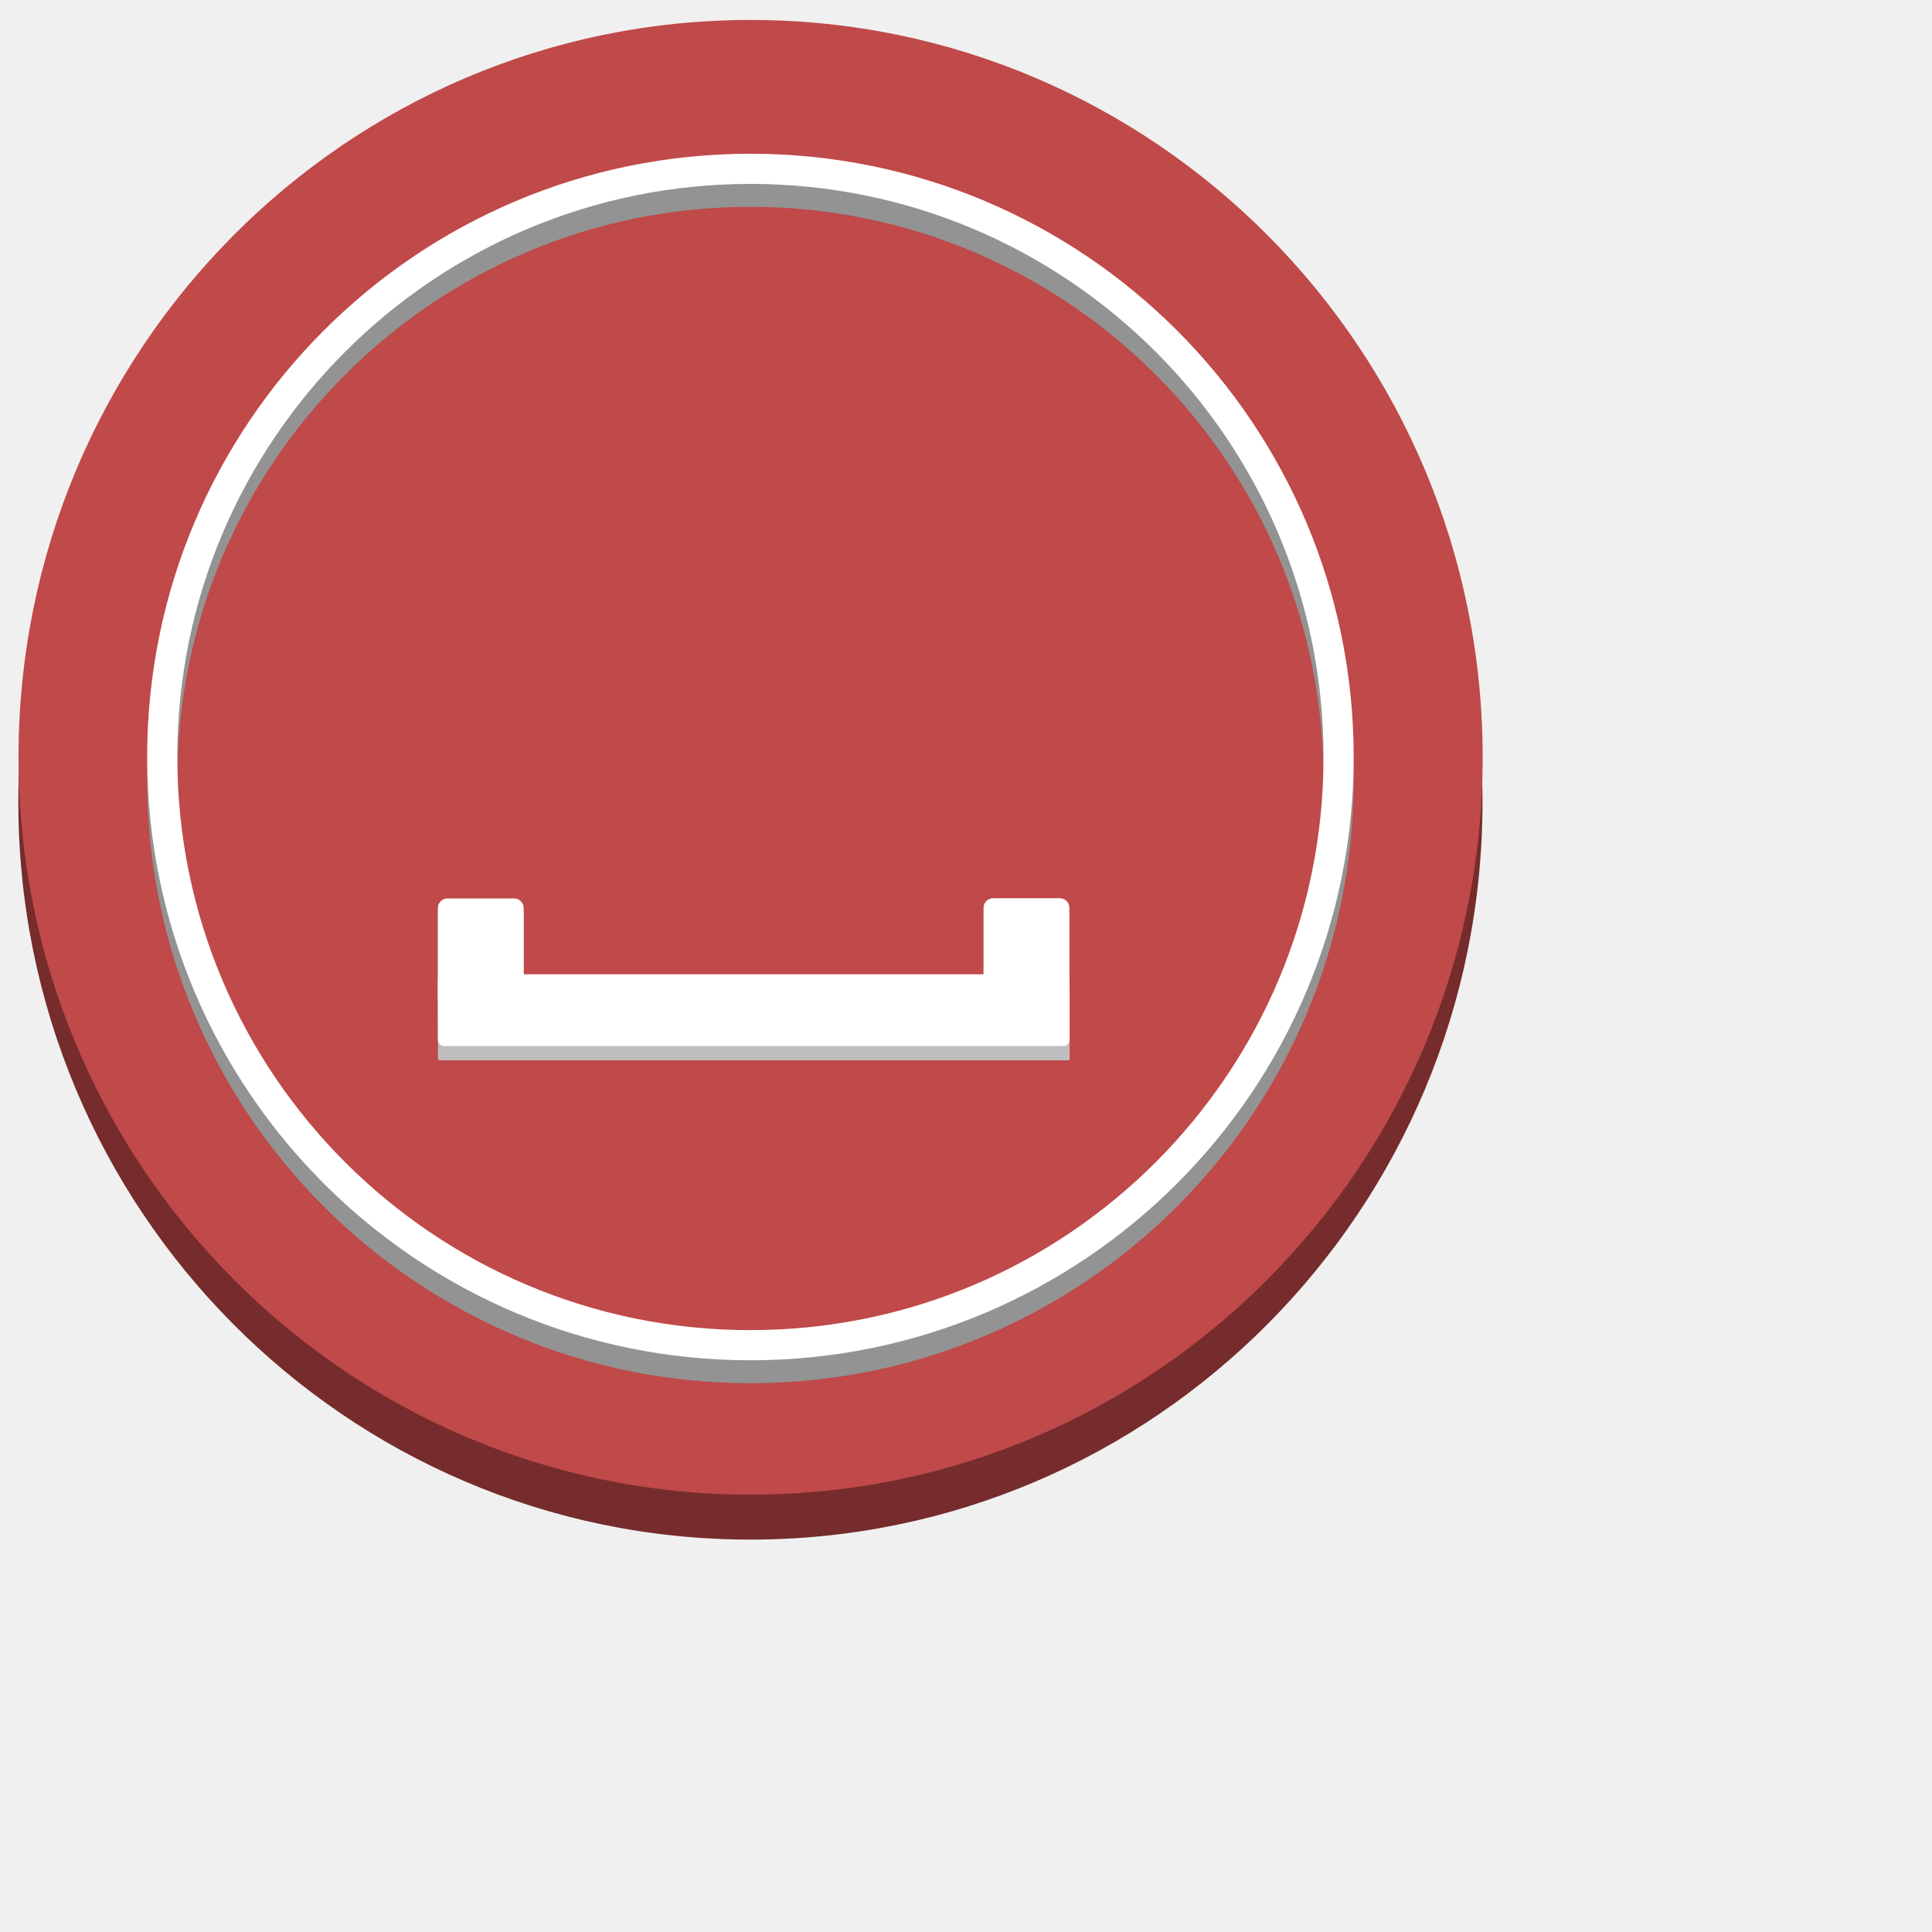
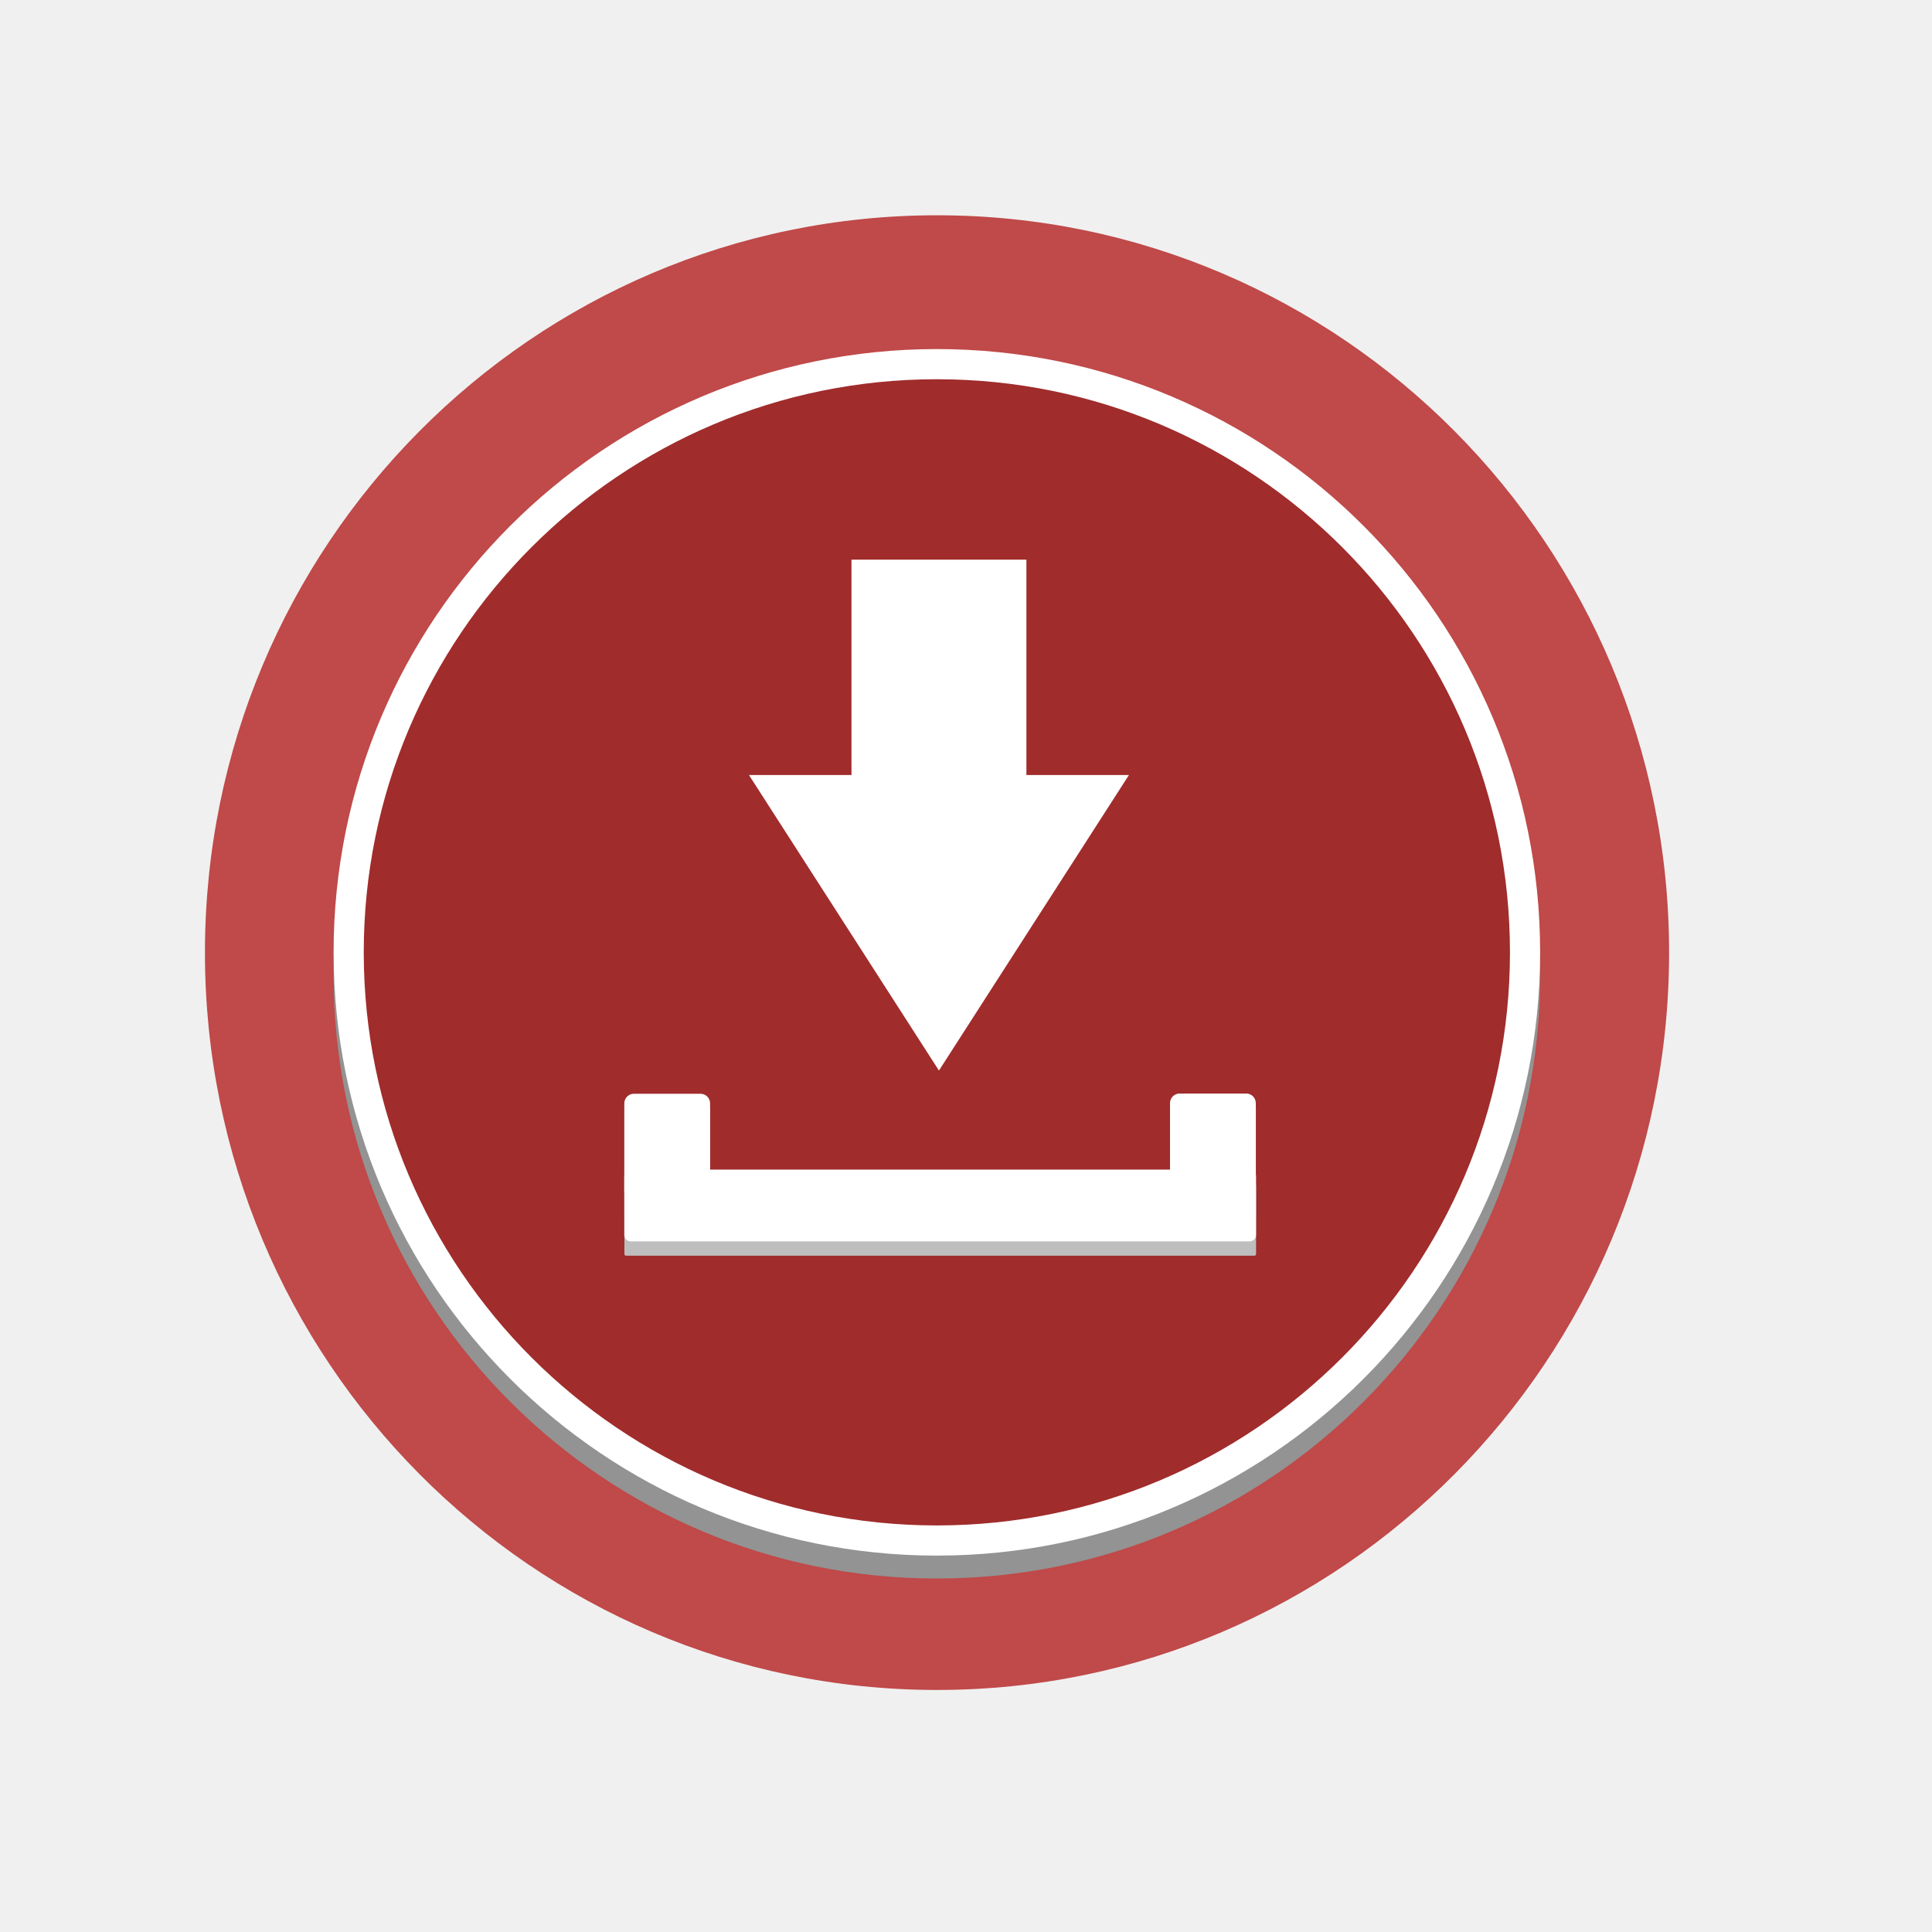
- <svg xmlns="http://www.w3.org/2000/svg" xmlns:ns1="https://boxy-svg.com" viewBox="0 0 256 256">
-   <defs>
+ <svg xmlns="http://www.w3.org/2000/svg" xmlns:ns1="https://boxy-svg.com" viewBox="0 0 256 256" version="1.1" id="svg11">
+   <defs id="defs1">
    <ns1:export>
      <ns1:file format="svg" />
      <ns1:file format="png" />
      <ns1:file format="svg" href="#object-0" path="Untitled 2.svg" />
    </ns1:export>
  </defs>
-   <g style="transform-origin: 132.226px 127.755px;" transform="matrix(0.79923, 0, 0, 0.79923, -4.225952, 0.244625)">
-     <ellipse style="stroke: rgba(0, 0, 0, 0); stroke-width: 1; fill: rgb(118, 44, 44);" cx="129.7" cy="132.7" rx="121.372" ry="122.245" />
-     <ellipse style="stroke: rgba(0, 0, 0, 0); fill: rgb(192, 73, 73);" cx="129.728" cy="125.248" rx="121.372" ry="122.245" />
-     <g>
-       <g>
-         <ellipse style="fill: rgba(216, 216, 216, 0); stroke-width: 5; stroke: rgb(147, 147, 147);" cx="129.7" cy="129" rx="97.516" ry="97.516" />
-         <ellipse style="stroke: rgb(255, 255, 255); fill: rgba(216, 216, 216, 0); stroke-width: 5px;" cx="129.7" cy="125.2" rx="97.516" ry="97.516" />
+   <g transform="matrix(0.79923,0,0,0.79923,20.47856,26.12554)" id="g11">
+     <ellipse style="fill:#c04949" cx="129.728" cy="125.248" rx="121.372" ry="122.245" id="ellipse2" />
+     <g id="g10">
+       <g id="g4">
+         <circle style="stroke:#939393;stroke-width:5" cx="129.7" cy="129" id="ellipse3" r="97.516" />
+         <circle style="fill:#a02c2c;stroke:#ffffff;stroke-width:5px" cx="129.7" cy="125.2" id="ellipse4" r="97.516" />
      </g>
-       <g transform="matrix(1.036727, 0, 0, 1.036727, -4.533742, 3.431432)" style="">
-         <g transform="matrix(1, 0, 0, 1, -1.660407, 4.358567)">
-           <rect x="81.169" y="150.132" width="101.019" height="11.474" style="fill: rgb(190, 190, 190); stroke: rgba(255, 255, 255, 0);" rx="0.255" ry="0.255" />
-           <rect x="81.169" y="138" width="13.719" height="17.211" style="fill: rgb(190, 190, 190); stroke: rgba(255, 255, 255, 0);" />
-           <rect x="168.436" y="137.964" width="13.719" height="17.211" style="stroke-width: 1; fill: rgb(190, 190, 190); stroke: rgba(255, 255, 255, 0);" />
+       <g transform="matrix(1.036727,0,0,1.036727,-4.533742,3.431432)" id="g7">
+         <g transform="translate(-1.660407,4.358567)" id="g6">
+           <rect x="81.169" y="150.132" width="101.019" height="11.474" style="fill:#bebebe" rx="0.255" ry="0.255" id="rect4" />
+           <rect x="81.169" y="138" width="13.719" height="17.211" style="fill:#bebebe" id="rect5" />
+           <rect x="168.436" y="137.964" width="13.719" height="17.211" style="fill:#bebebe;stroke-width:1" id="rect6" />
        </g>
      </g>
-       <g transform="matrix(1.036727, 0, 0, 1.036727, -4.546384, 1.060913)" style="" id="object-0">
-         <g transform="matrix(1, 0, 0, 1, -1.660407, 4.358567)">
-           <rect x="81.169" y="150.132" width="101.019" height="11.474" style="stroke: rgba(255, 255, 255, 0); fill: rgb(255, 255, 255);" rx="1.021" ry="1.021" />
-           <rect x="81.169" y="138" width="13.719" height="17.211" style="stroke: rgba(255, 255, 255, 0); fill: rgb(255, 255, 255);" rx="1.532" ry="1.532" />
-           <rect x="168.436" y="137.964" width="13.719" height="17.211" style="stroke-width: 1; stroke: rgba(255, 255, 255, 0); fill: rgb(255, 255, 255);" rx="1.532" ry="1.532" />
+       <g transform="matrix(1.036727,0,0,1.036727,-4.546384,1.060913)" id="object-0">
+         <g transform="translate(-1.660407,4.358567)" id="g9">
+           <rect x="81.169" y="150.132" width="101.019" height="11.474" style="fill:#ffffff" rx="1.021" ry="1.021" id="rect7" />
+           <rect x="81.169" y="138" width="13.719" height="17.211" style="fill:#ffffff" rx="1.532" ry="1.532" id="rect8" />
+           <rect x="168.436" y="137.964" width="13.719" height="17.211" style="fill:#ffffff;stroke-width:1" rx="1.532" ry="1.532" id="rect9" />
        </g>
      </g>
    </g>
  </g>
-   <path d="M 97.997 78.614 H 126.531 L 126.531 65.027 L 165.693 90.203 L 126.531 115.378 L 126.531 101.792 H 97.997 V 78.614 Z" ns1:shape="arrow 97.997 65.027 67.696 50.351 23.178 39.162 0 1@894806d5" style="stroke: rgba(0, 0, 0, 0); fill: rgb(255, 255, 255); transform-origin: 152.781px 88.313px;" transform="matrix(0, 1, -1, 0, -24.7806, 39.68684)" />
+   <path d="m 136.004,74.158 v 28.534 h 13.587 l -25.176,39.162 -25.175,-39.162 H 112.826 V 74.158 Z" ns1:shape="arrow 97.997 65.027 67.696 50.351 23.178 39.162 0 1@894806d5" style="fill:#ffffff" id="path11" />
</svg>
